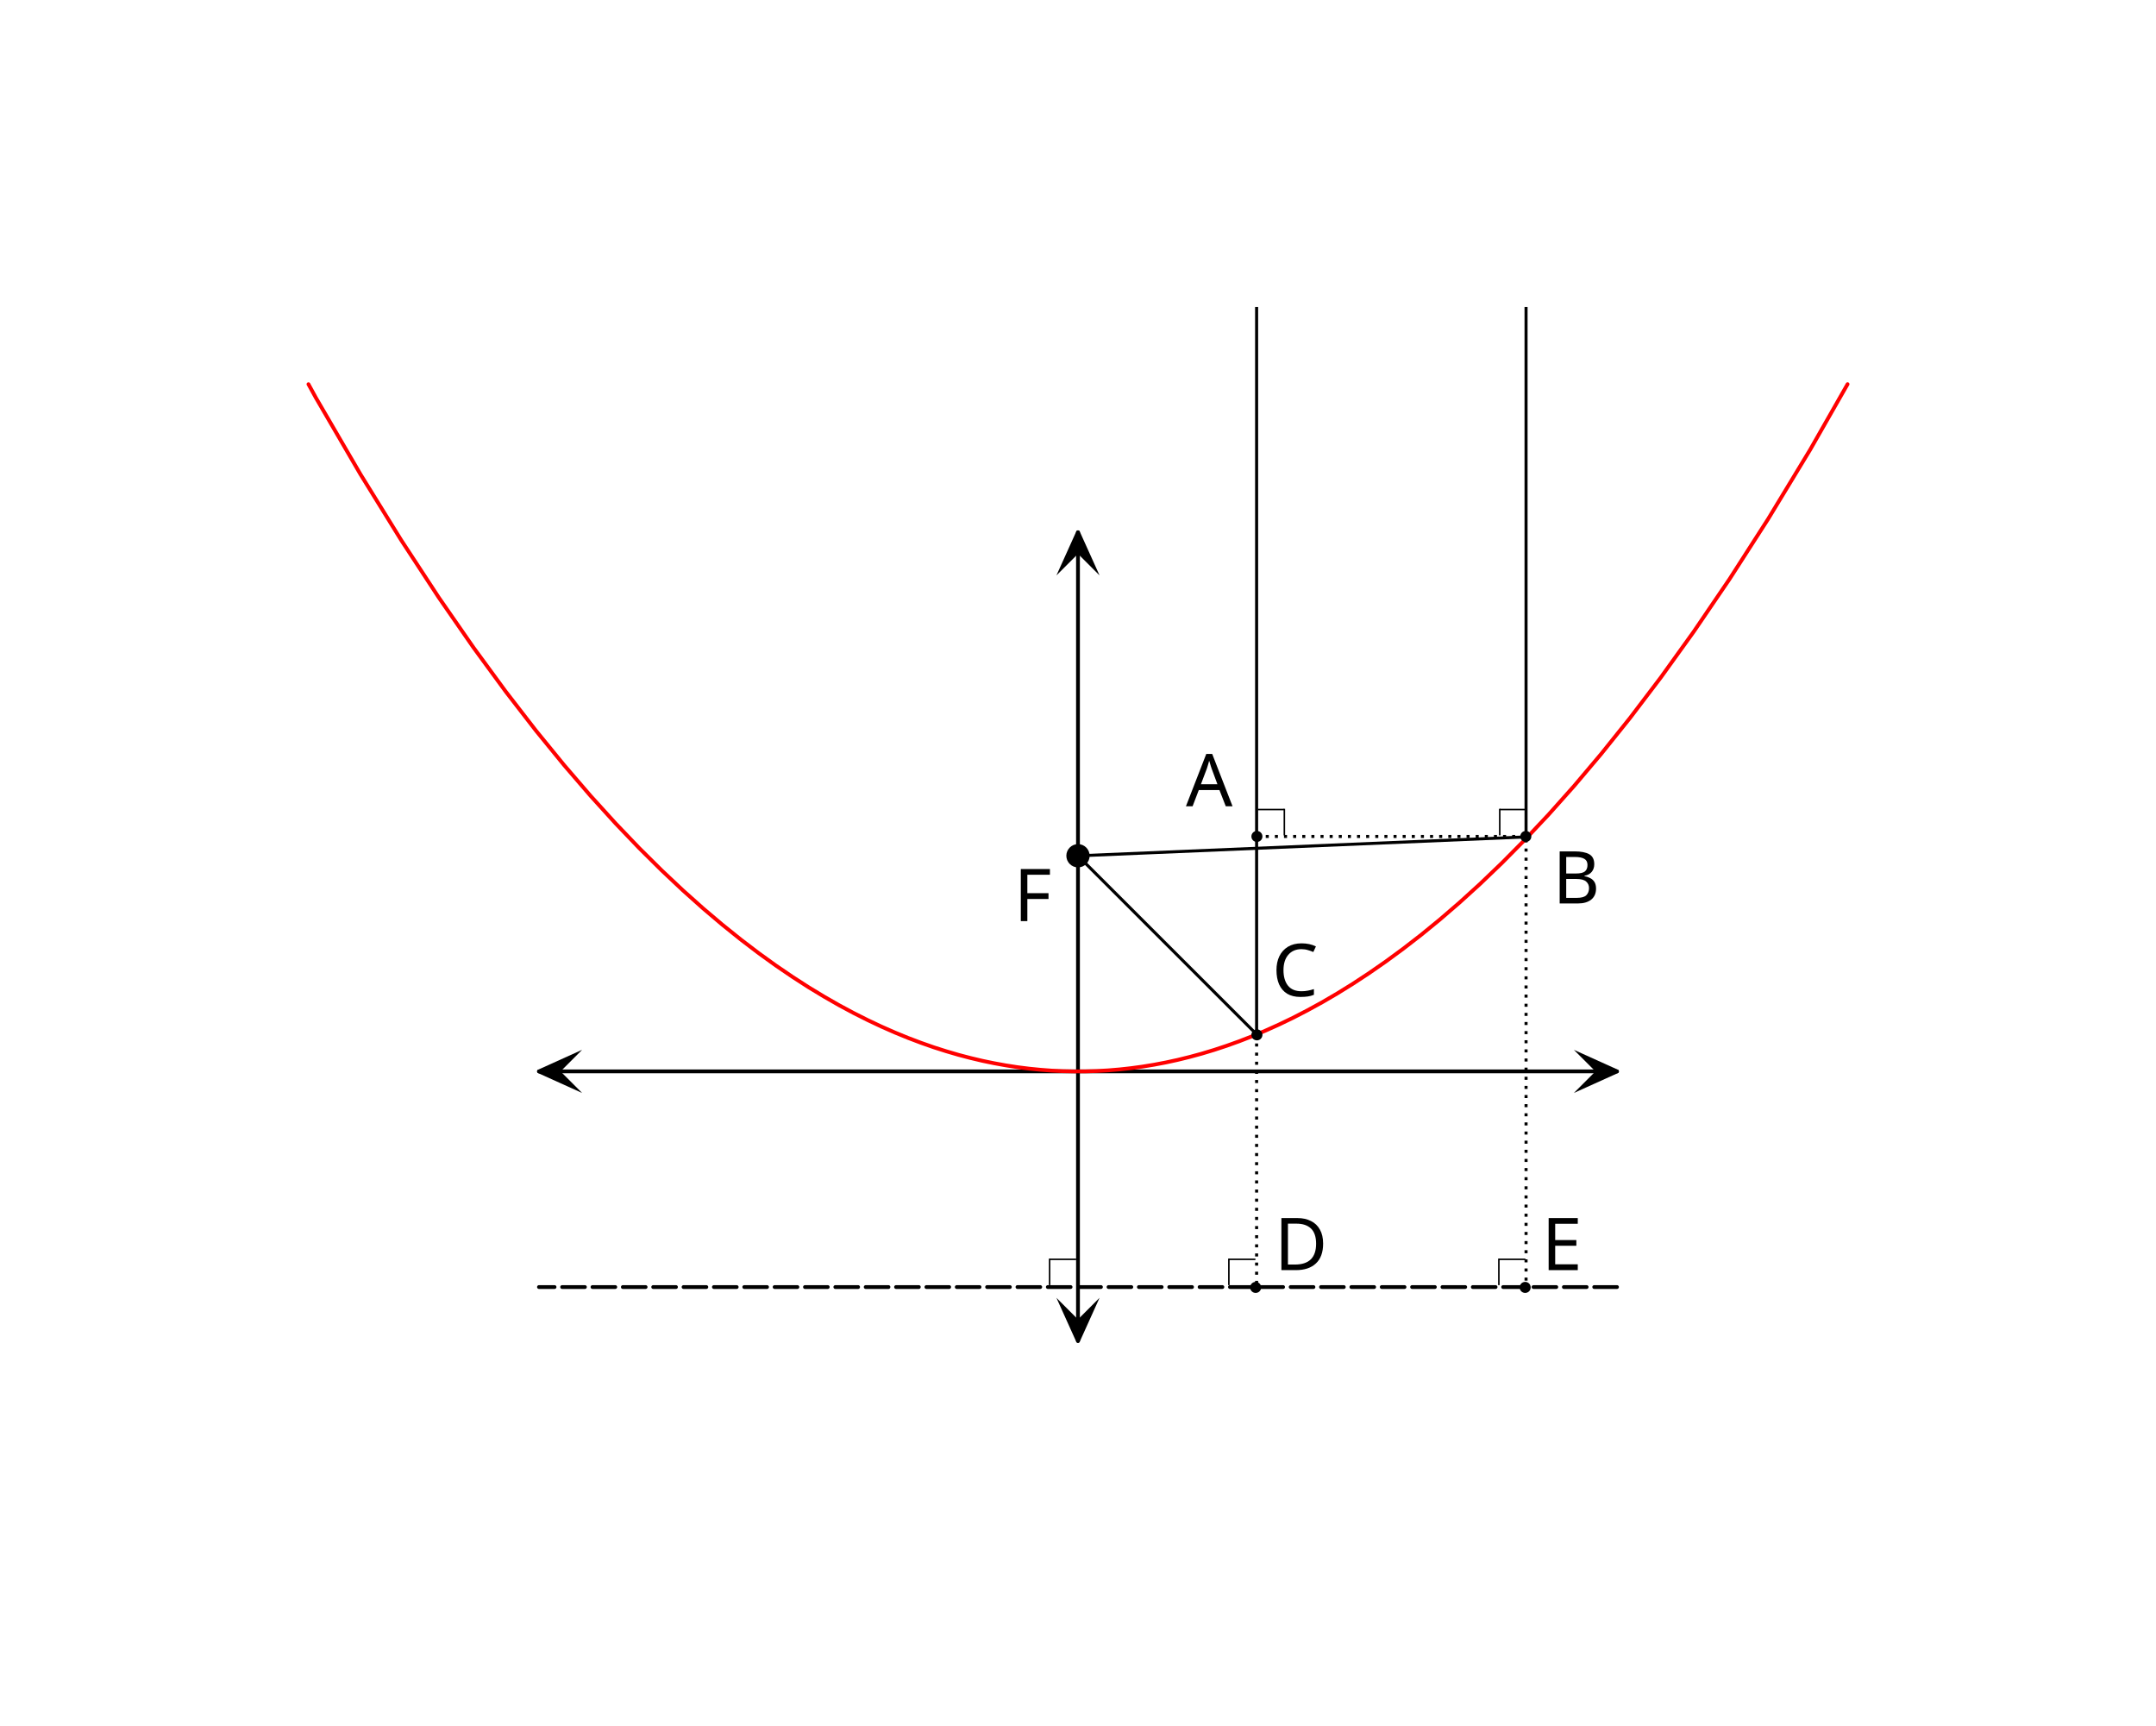
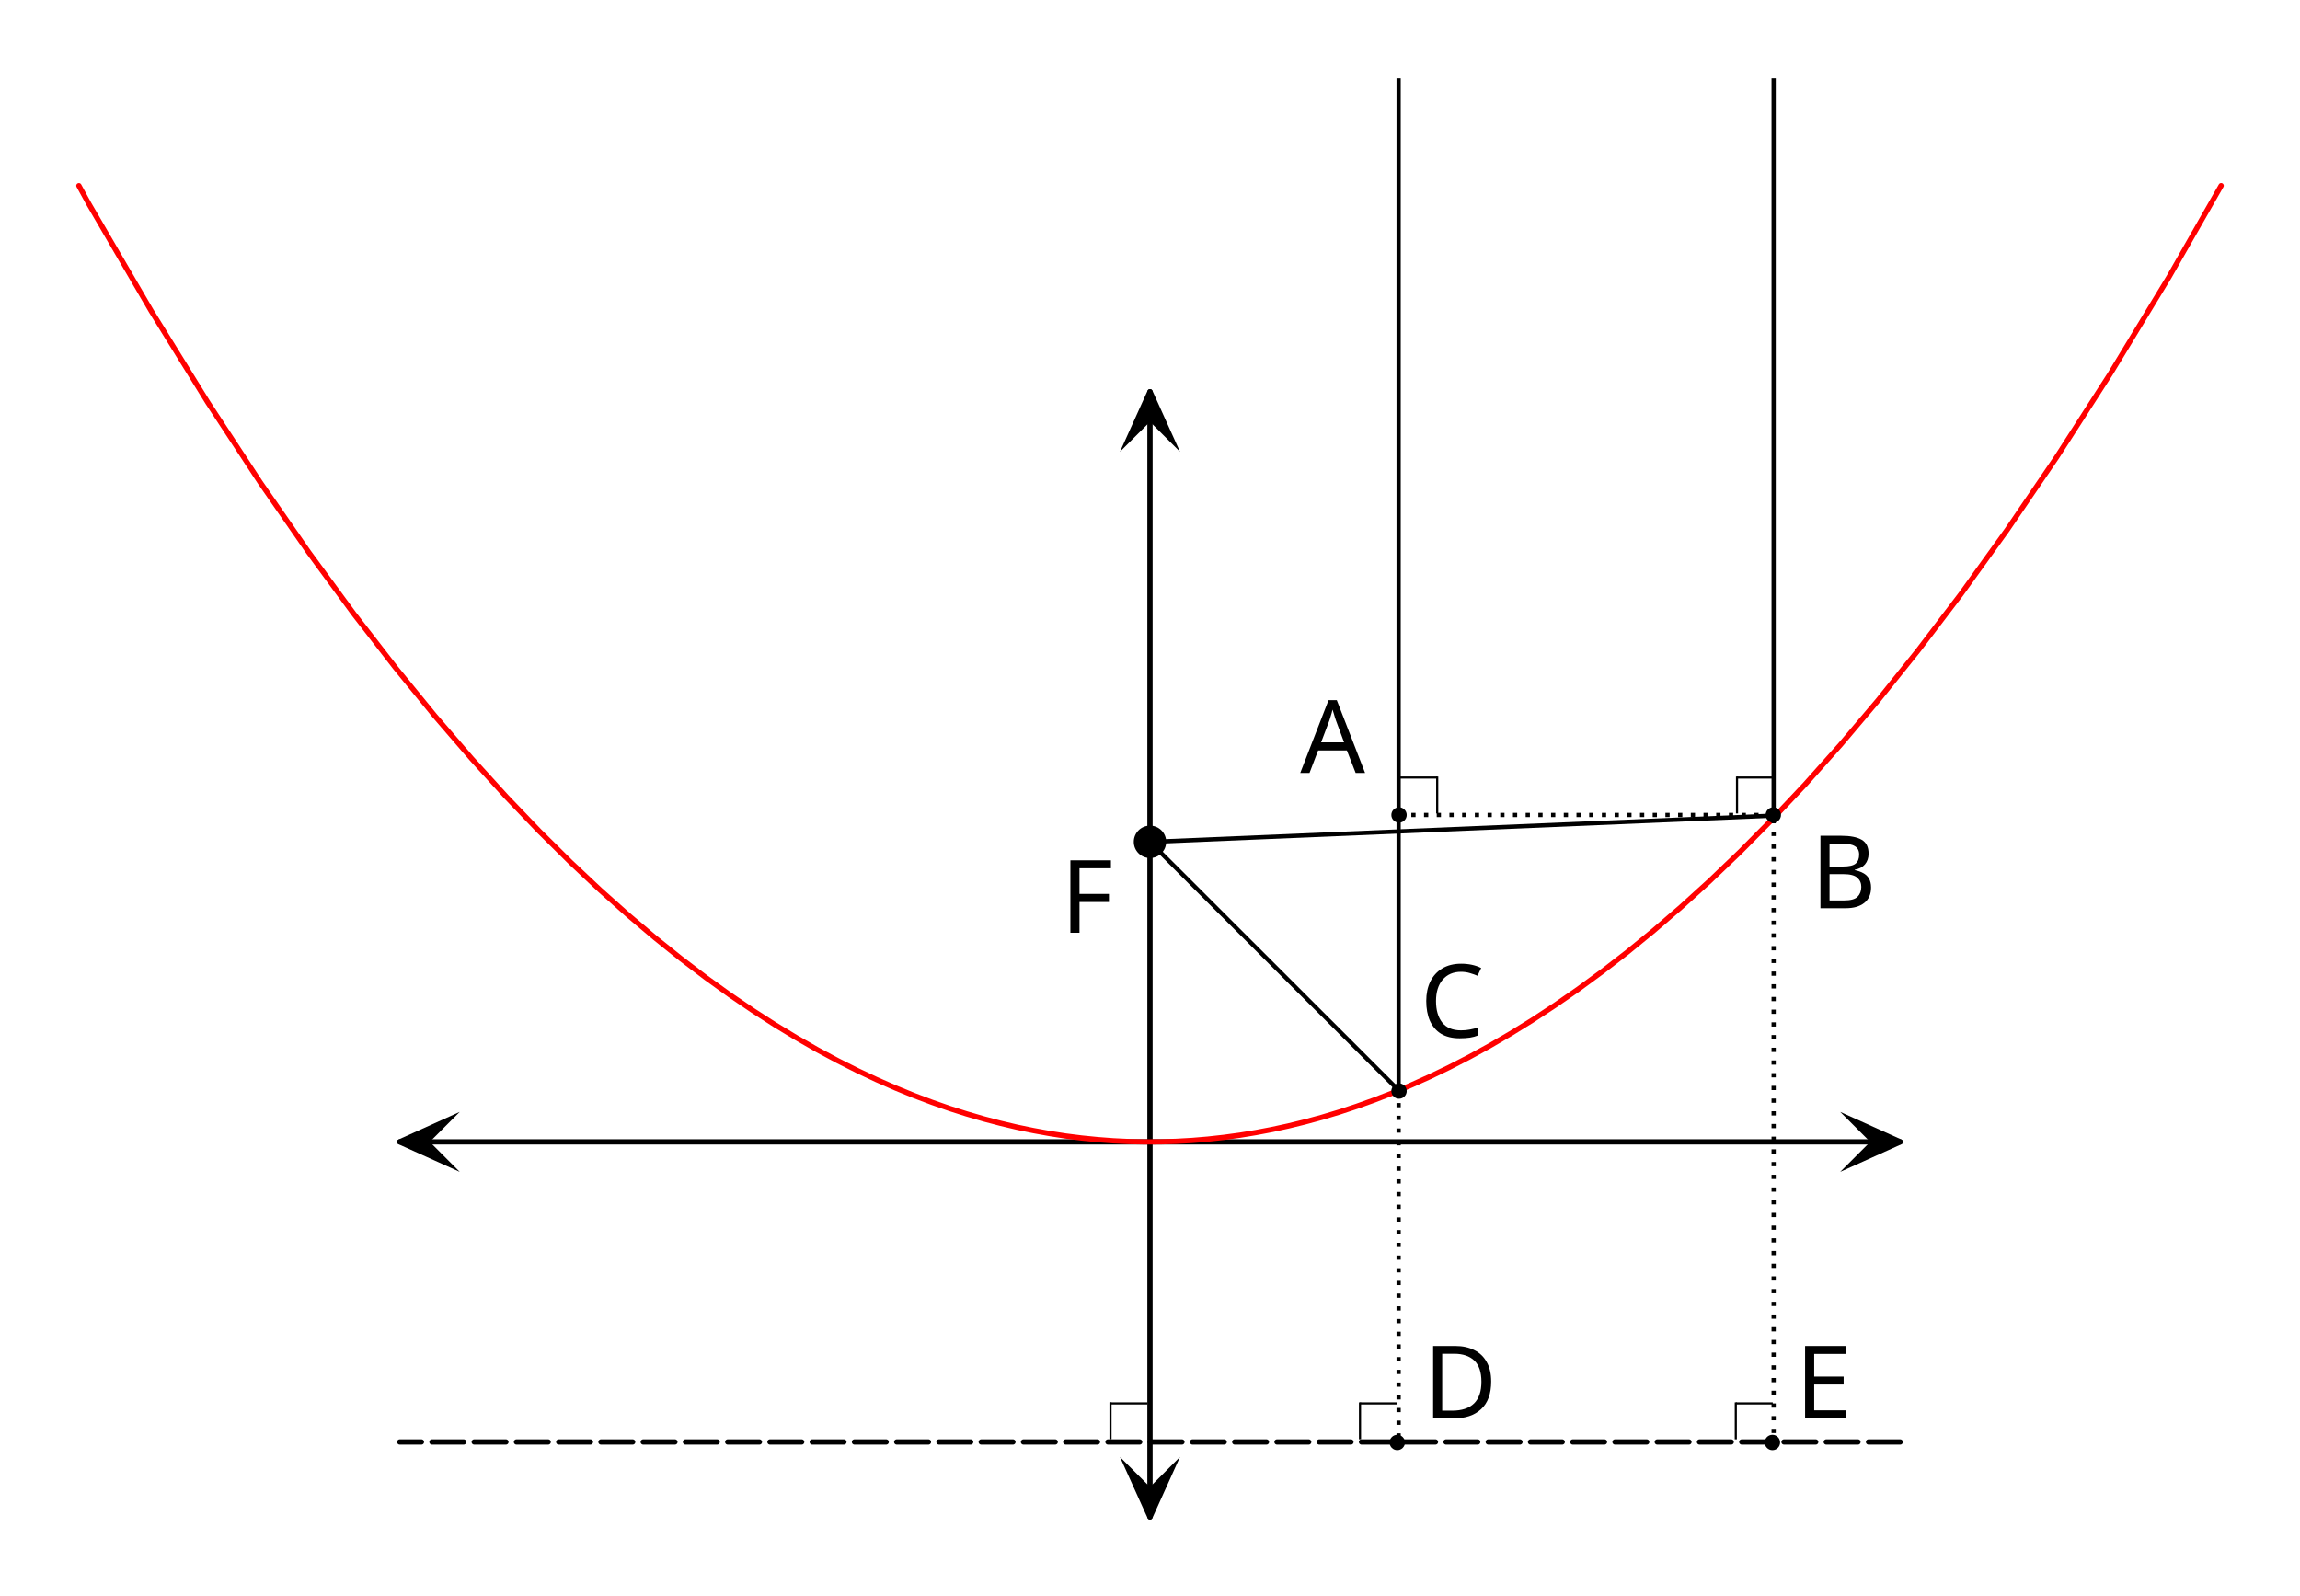
- <svg xmlns="http://www.w3.org/2000/svg" id="svg3354" version="1.1" width="354.325" height="283.462" xml:space="preserve">
+ <svg xmlns="http://www.w3.org/2000/svg" id="svg3354" version="1.1" width="271.568" height="188.447" xml:space="preserve">
  <defs id="defs3358">
-     <marker orient="auto" refY="0.0" refX="0.0" id="Arrow1Mend" style="overflow:visible;">
-       <path id="path4250" d="M 0.0,0.0 L 5.0,-5.0 L -12.5,0.0 L 5.0,5.0 L 0.0,0.0 z " style="fill-rule:evenodd;stroke:#000000;stroke-width:1.0pt;" transform="scale(0.4) rotate(180) translate(10,0)" />
+     <marker orient="auto" refY="0" refX="0" id="Arrow1Mend" style="overflow:visible">
+       <path id="path4250" d="M 0,0 5,-5 -12.5,0 5,5 0,0 z" style="fill-rule:evenodd;stroke:#000000;stroke-width:1pt" transform="matrix(-0.4,0,0,-0.4,-4,0)" />
    </marker>
  </defs>
-   <g id="g3362" transform="matrix(1.25,0,0,-1.25,0,283.4625)">
-     <path style="fill:none;stroke:#000000;stroke-width:0.5;stroke-linecap:butt;stroke-linejoin:miter;stroke-opacity:1;stroke-miterlimit:4;stroke-dasharray:none" d="m 250.797,50.45 0,87.327" id="path4207" transform="matrix(0.8,0,0,-0.8,0,226.77)" />
-     <path style="fill:none;stroke:#000000;stroke-width:0.5;stroke-linecap:butt;stroke-linejoin:miter;stroke-opacity:1;stroke-miterlimit:4;stroke-dasharray:none" d="m 206.517,50.45 0,119.506" id="path4229" transform="matrix(0.8,0,0,-0.8,0,226.77)" />
+   <g id="g3362" transform="matrix(1.25,0,0,-1.25,-41.37863,242.2627)">
+     <path style="fill:none;stroke:#000000;stroke-width:0.5;stroke-linecap:butt;stroke-linejoin:miter;stroke-miterlimit:4;stroke-opacity:1;stroke-dasharray:none" d="m 250.797,50.45 0,87.327" id="path4207" transform="matrix(0.8,0,0,-0.8,0,226.77)" />
+     <path style="fill:none;stroke:#000000;stroke-width:0.5;stroke-linecap:butt;stroke-linejoin:miter;stroke-miterlimit:4;stroke-opacity:1;stroke-dasharray:none" d="m 206.517,50.45 0,119.506" id="path4229" transform="matrix(0.8,0,0,-0.8,0,226.77)" />
    <path id="path3366" style="fill:#000000;fill-opacity:1;fill-rule:nonzero;stroke:none" d="m 144.563,56.172 -2.607,-5.772 c -0.088,-0.196 -0.367,-0.196 -0.456,0 l -2.607,5.772 2.835,-2.835" />
    <path id="path3368" style="fill:none;stroke:#000000;stroke-width:0.499;stroke-linecap:round;stroke-linejoin:round;stroke-miterlimit:10;stroke-opacity:1;stroke-dasharray:none" d="m 141.728,156.802 0,-106.299" />
    <path id="path3370" style="fill:#000000;fill-opacity:1;fill-rule:nonzero;stroke:none" d="m 138.894,151.133 2.607,5.772 c 0.088,0.196 0.367,0.196 0.456,0 l 2.607,-5.772 -2.835,2.834" />
    <path id="path3372" style="fill:none;stroke:#000000;stroke-width:0.499;stroke-linecap:round;stroke-linejoin:round;stroke-miterlimit:10;stroke-opacity:1;stroke-dasharray:none" d="m 212.594,85.936 -141.732,0" />
    <path id="path3374" style="fill:#000000;fill-opacity:1;fill-rule:nonzero;stroke:none" d="m 206.925,88.77 5.772,-2.607 c 0.196,-0.088 0.196,-0.367 0,-0.456 l -5.772,-2.607 2.834,2.835" />
    <path style="fill:none;stroke:#ff0000;stroke-width:0.499;stroke-linecap:round;stroke-linejoin:round;stroke-miterlimit:10;stroke-opacity:1;stroke-dasharray:none" d="m 242.908,176.268 -4.931,-8.632 -5.52,-9.099 -5.074,-7.895 -4.688,-6.888 -4.348,-6.046 -4.054,-5.332 -3.79,-4.723 -3.554,-4.204 -3.348,-3.753 -3.164,-3.362 -2.996,-3.025 -2.843,-2.724 -2.71,-2.461 -2.588,-2.231 -2.475,-2.024 -2.375,-1.837 -2.282,-1.675 -2.2,-1.525 -2.12,-1.392 -2.055,-1.273 -1.987,-1.159 -1.933,-1.06 -1.876,-0.967 -1.831,-0.882 -1.786,-0.805 -1.743,-0.734 -1.709,-0.663 -1.675,-0.601 -1.647,-0.544 -1.619,-0.488 -1.593,-0.433 -1.573,-0.386 -1.556,-0.338 -1.536,-0.292 -1.525,-0.25 -1.511,-0.204 -1.502,-0.165 -1.494,-0.125 -1.491,-0.085 -1.486,-0.045 -1.482,-0.006 -1.485,0.031 -1.488,0.071 -1.494,0.114 -1.5,0.15 -1.508,0.19 -1.519,0.236 -1.531,0.278 -1.55,0.32 -1.565,0.371 -1.587,0.417 -1.61,0.471 -1.638,0.521 -1.664,0.584 -1.698,0.643 -1.732,0.709 -1.772,0.78 -1.814,0.856 -1.863,0.938 -1.913,1.026 -1.97,1.129 -2.03,1.23 -2.098,1.352 -2.174,1.48 -2.254,1.622 -2.341,1.783 -2.441,1.959 -2.548,2.157 -2.667,2.381 -2.798,2.634 -2.945,2.92 -3.104,3.243 -3.286,3.617 -3.484,4.045 -3.708,4.542 -3.96,5.119 -4.246,5.794 -4.572,6.591 -4.938,7.537 -5.363,8.671 -5.851,10.041 -0.974,1.776" id="path3393" />
-     <path id="path3378" style="fill:none;stroke:#000000;stroke-width:0.499;stroke-linecap:round;stroke-linejoin:round;stroke-miterlimit:10;stroke-opacity:1;stroke-dasharray:2.993,0.998;stroke-dashoffset:0" d="m 212.594,57.589 -141.732,0" />
+     <path id="path3378" style="fill:none;stroke:#000000;stroke-width:0.499;stroke-linecap:round;stroke-linejoin:round;stroke-miterlimit:10;stroke-opacity:1;stroke-dasharray:2.993, 0.998;stroke-dashoffset:0" d="m 212.594,57.589 -141.732,0" />
    <path id="path3380" style="fill:#000000;fill-opacity:1;fill-rule:nonzero;stroke:none" d="m 143.259,114.282 c 0,0.845 -0.685,1.53 -1.53,1.53 -0.845,0 -1.531,-0.685 -1.531,-1.53 0,-0.845 0.685,-1.531 1.531,-1.531 0.845,0 1.53,0.685 1.53,1.531" />
    <path id="path3374-0" style="fill:#000000;fill-opacity:1;fill-rule:nonzero;stroke:none" d="m 76.532,88.771 -5.772,-2.607 c -0.196,-0.088 -0.196,-0.367 0,-0.456 l 5.772,-2.607 -2.834,2.835" />
-     <path style="fill:none;stroke:#000000;stroke-width:0.4;stroke-linecap:butt;stroke-linejoin:miter;stroke-opacity:1;stroke-miterlimit:4;stroke-dasharray:0.4,0.8;stroke-dashoffset:0" d="m 200.638,116.432 0,-58.843" id="path4227" />
-     <path style="fill:none;stroke:#000000;stroke-width:0.5;stroke-linecap:butt;stroke-linejoin:miter;stroke-opacity:1;stroke-miterlimit:4;stroke-dasharray:0.5,1;stroke-dashoffset:0" d="m 206.517,169.955 0,41.52" id="path4231" transform="matrix(0.8,0,0,-0.8,0,226.77)" />
-     <path style="fill:none;stroke:#000000;stroke-width:0.5;stroke-linecap:butt;stroke-linejoin:miter;stroke-opacity:1;marker-end:none;stroke-miterlimit:4;stroke-dasharray:none" d="M 206.517,169.955 177.161,140.622" id="path4233" transform="matrix(0.8,0,0,-0.8,0,226.77)" />
-     <path style="fill:none;stroke:#000000;stroke-width:0.5;stroke-linecap:butt;stroke-linejoin:miter;stroke-opacity:1;marker-end:none;stroke-miterlimit:4;stroke-dasharray:none" d="m 250.797,137.512 -73.637,3.109" id="path4235" transform="matrix(0.8,0,0,-0.8,0,226.77)" />
-     <path style="fill:#000000;fill-opacity:1;stroke:none" id="path5045-8-7" d="m 122.314,71.501 a 18.51,18.51 0 1 1 -37.021,0 18.51,18.51 0 1 1 37.021,0 z" transform="matrix(0.03921569,0,0,-0.03921569,196.5344,119.6235)" />
-     <path style="fill:#000000;fill-opacity:1;stroke:none" id="path5045-8-7-6" d="m 122.314,71.501 a 18.51,18.51 0 1 1 -37.021,0 18.51,18.51 0 1 1 37.021,0 z" transform="matrix(0.03921569,0,0,-0.03921569,161.1822,93.54404)" />
-     <path style="fill:#000000;fill-opacity:1;stroke:none" id="path5045-8-7-2" d="m 122.314,71.501 a 18.51,18.51 0 1 1 -37.021,0 18.51,18.51 0 1 1 37.021,0 z" transform="matrix(0.03921569,0,0,-0.03921569,196.4516,60.34443)" />
-     <path style="fill:#000000;fill-opacity:1;stroke:none" id="path5045-8-7-2-7" d="m 122.314,71.501 a 18.51,18.51 0 1 1 -37.021,0 18.51,18.51 0 1 1 37.021,0 z" transform="matrix(0.03921569,0,0,-0.03921569,161.0166,60.34443)" />
-     <path style="fill:#000000;fill-opacity:1;stroke:none" id="path5045-8-7-1" d="m 122.314,71.501 a 18.51,18.51 0 1 1 -37.021,0 18.51,18.51 0 1 1 37.021,0 z" transform="matrix(0.03921569,0,0,-0.03921569,161.1822,119.6235)" />
+     <path style="fill:none;stroke:#000000;stroke-width:0.4;stroke-linecap:butt;stroke-linejoin:miter;stroke-miterlimit:4;stroke-opacity:1;stroke-dasharray:0.4, 0.8;stroke-dashoffset:0" d="m 200.638,116.432 0,-58.843" id="path4227" />
+     <path style="fill:none;stroke:#000000;stroke-width:0.5;stroke-linecap:butt;stroke-linejoin:miter;stroke-miterlimit:4;stroke-opacity:1;stroke-dasharray:0.5, 1;stroke-dashoffset:0" d="m 206.517,169.955 0,41.52" id="path4231" transform="matrix(0.8,0,0,-0.8,0,226.77)" />
+     <path style="fill:none;stroke:#000000;stroke-width:0.5;stroke-linecap:butt;stroke-linejoin:miter;stroke-miterlimit:4;stroke-opacity:1;stroke-dasharray:none;marker-end:none" d="M 206.517,169.955 177.161,140.622" id="path4233" transform="matrix(0.8,0,0,-0.8,0,226.77)" />
+     <path style="fill:none;stroke:#000000;stroke-width:0.5;stroke-linecap:butt;stroke-linejoin:miter;stroke-miterlimit:4;stroke-opacity:1;stroke-dasharray:none;marker-end:none" d="m 250.797,137.512 -73.637,3.109" id="path4235" transform="matrix(0.8,0,0,-0.8,0,226.77)" />
+     <path style="fill:#000000;fill-opacity:1;stroke:none" id="path5045-8-7" d="m 122.314,71.501 c 0,10.223 -8.287,18.51 -18.51,18.51 -10.223,0 -18.51,-8.287 -18.51,-18.51 0,-10.223 8.287,-18.51 18.51,-18.51 10.223,0 18.51,8.287 18.51,18.51 z" transform="matrix(0.03921569,0,0,-0.03921569,196.5344,119.6235)" />
+     <path style="fill:#000000;fill-opacity:1;stroke:none" id="path5045-8-7-6" d="m 122.314,71.501 c 0,10.223 -8.287,18.51 -18.51,18.51 -10.223,0 -18.51,-8.287 -18.51,-18.51 0,-10.223 8.287,-18.51 18.51,-18.51 10.223,0 18.51,8.287 18.51,18.51 z" transform="matrix(0.03921569,0,0,-0.03921569,161.1822,93.54404)" />
+     <path style="fill:#000000;fill-opacity:1;stroke:none" id="path5045-8-7-2" d="m 122.314,71.501 c 0,10.223 -8.287,18.51 -18.51,18.51 -10.223,0 -18.51,-8.287 -18.51,-18.51 0,-10.223 8.287,-18.51 18.51,-18.51 10.223,0 18.51,8.287 18.51,18.51 z" transform="matrix(0.03921569,0,0,-0.03921569,196.4516,60.34443)" />
+     <path style="fill:#000000;fill-opacity:1;stroke:none" id="path5045-8-7-2-7" d="m 122.314,71.501 c 0,10.223 -8.287,18.51 -18.51,18.51 -10.223,0 -18.51,-8.287 -18.51,-18.51 0,-10.223 8.287,-18.51 18.51,-18.51 10.223,0 18.51,8.287 18.51,18.51 z" transform="matrix(0.03921569,0,0,-0.03921569,161.0166,60.34443)" />
+     <path style="fill:#000000;fill-opacity:1;stroke:none" id="path5045-8-7-1" d="m 122.314,71.501 c 0,10.223 -8.287,18.51 -18.51,18.51 -10.223,0 -18.51,-8.287 -18.51,-18.51 0,-10.223 8.287,-18.51 18.51,-18.51 10.223,0 18.51,8.287 18.51,18.51 z" transform="matrix(0.03921569,0,0,-0.03921569,161.1822,119.6235)" />
    <path style="fill:none;stroke:#000000;stroke-width:0.4;stroke-linecap:butt;stroke-linejoin:miter;stroke-miterlimit:4;stroke-opacity:1;stroke-dasharray:0.4, 0.8;stroke-dashoffset:0" d="m 165.214,116.82 35.352,0" id="path5144" />
    <text xml:space="preserve" style="font-size:9.6px;font-style:normal;font-weight:normal;line-height:125%;letter-spacing:0px;word-spacing:0px;fill:#000000;fill-opacity:1;stroke:none;font-family:Sans" x="133.275" y="-105.691" id="text5146" transform="scale(1,-1)">
      <tspan id="tspan5148" x="133.275" y="-105.691">F</tspan>
    </text>
    <text xml:space="preserve" style="font-size:9.6px;font-style:normal;font-weight:normal;line-height:125%;letter-spacing:0px;word-spacing:0px;fill:#000000;fill-opacity:1;stroke:none;font-family:Sans" x="155.923" y="-120.789" id="text5150" transform="scale(1,-1)">
      <tspan id="tspan5152" x="155.923" y="-120.789">A</tspan>
    </text>
    <text xml:space="preserve" style="font-size:9.6px;font-style:normal;font-weight:normal;line-height:125%;letter-spacing:0px;word-spacing:0px;fill:#000000;fill-opacity:1;stroke:none;font-family:Sans" x="204.122" y="-108.013" id="text5154" transform="scale(1,-1)">
      <tspan id="tspan5156" x="204.122" y="-108.013">B</tspan>
    </text>
    <text xml:space="preserve" style="font-size:9.6px;font-style:normal;font-weight:normal;line-height:125%;letter-spacing:0px;word-spacing:0px;fill:#000000;fill-opacity:1;stroke:none;font-family:Sans" x="167.247" y="-95.818" id="text5158" transform="scale(1,-1)">
      <tspan id="tspan5160" x="167.247" y="-95.818">C</tspan>
    </text>
    <text xml:space="preserve" style="font-size:9.6px;font-style:normal;font-weight:normal;line-height:125%;letter-spacing:0px;word-spacing:0px;fill:#000000;fill-opacity:1;stroke:none;font-family:Sans" x="167.537" y="-59.814" id="text5162" transform="scale(1,-1)">
      <tspan id="tspan5164" x="167.537" y="-59.814">D</tspan>
    </text>
    <text xml:space="preserve" style="font-size:9.6px;font-style:normal;font-weight:normal;line-height:125%;letter-spacing:0px;word-spacing:0px;fill:#000000;fill-opacity:1;stroke:none;font-family:Sans" x="202.67" y="-59.814" id="text5166" transform="scale(1,-1)">
      <tspan id="tspan5168" x="202.67" y="-59.814">E</tspan>
    </text>
    <g id="g5190-6" transform="translate(-37.64957,16.30618)">
      <path id="path5170-3" d="m 238.319,104.051 -3.491,0" style="fill:none;stroke:#000000;stroke-width:0.2;stroke-linecap:butt;stroke-linejoin:miter;stroke-miterlimit:4;stroke-opacity:1;stroke-dasharray:none" />
      <path id="path5170-7-4" d="m 234.828,100.657 0,3.491" style="fill:none;stroke:#000000;stroke-width:0.2;stroke-linecap:butt;stroke-linejoin:miter;stroke-miterlimit:4;stroke-opacity:1;stroke-dasharray:none" />
    </g>
    <g id="g5190-5" transform="translate(-37.76483,-42.81765)">
      <path id="path5170-5" d="m 238.319,104.051 -3.491,0" style="fill:none;stroke:#000000;stroke-width:0.2;stroke-linecap:butt;stroke-linejoin:miter;stroke-miterlimit:4;stroke-opacity:1;stroke-dasharray:none" />
      <path id="path5170-7-1" d="m 234.828,100.657 0,3.491" style="fill:none;stroke:#000000;stroke-width:0.2;stroke-linecap:butt;stroke-linejoin:miter;stroke-miterlimit:4;stroke-opacity:1;stroke-dasharray:none" />
    </g>
    <g id="g5190-5-8" transform="translate(-73.26217,-42.81765)">
      <path id="path5170-5-0" d="m 238.319,104.051 -3.491,0" style="fill:none;stroke:#000000;stroke-width:0.2;stroke-linecap:butt;stroke-linejoin:miter;stroke-miterlimit:4;stroke-opacity:1;stroke-dasharray:none" />
      <path id="path5170-7-1-1" d="m 234.828,100.657 0,3.491" style="fill:none;stroke:#000000;stroke-width:0.2;stroke-linecap:butt;stroke-linejoin:miter;stroke-miterlimit:4;stroke-opacity:1;stroke-dasharray:none" />
    </g>
    <g id="g5190-5-8-5" transform="matrix(-1,0,0,1,403.6872,16.30618)">
      <path id="path5170-5-0-4" d="m 238.319,104.051 -3.491,0" style="fill:none;stroke:#000000;stroke-width:0.2;stroke-linecap:butt;stroke-linejoin:miter;stroke-miterlimit:4;stroke-opacity:1;stroke-dasharray:none" />
      <path id="path5170-7-1-1-0" d="m 234.828,100.657 0,3.491" style="fill:none;stroke:#000000;stroke-width:0.2;stroke-linecap:butt;stroke-linejoin:miter;stroke-miterlimit:4;stroke-opacity:1;stroke-dasharray:none" />
    </g>
    <g id="g5190-5-8-3" transform="translate(-96.82874,-42.81765)">
      <path id="path5170-5-0-0" d="m 238.319,104.051 -3.491,0" style="fill:none;stroke:#000000;stroke-width:0.2;stroke-linecap:butt;stroke-linejoin:miter;stroke-miterlimit:4;stroke-opacity:1;stroke-dasharray:none" />
      <path id="path5170-7-1-1-4" d="m 234.828,100.657 0,3.491" style="fill:none;stroke:#000000;stroke-width:0.2;stroke-linecap:butt;stroke-linejoin:miter;stroke-miterlimit:4;stroke-opacity:1;stroke-dasharray:none" />
    </g>
  </g>
</svg>
